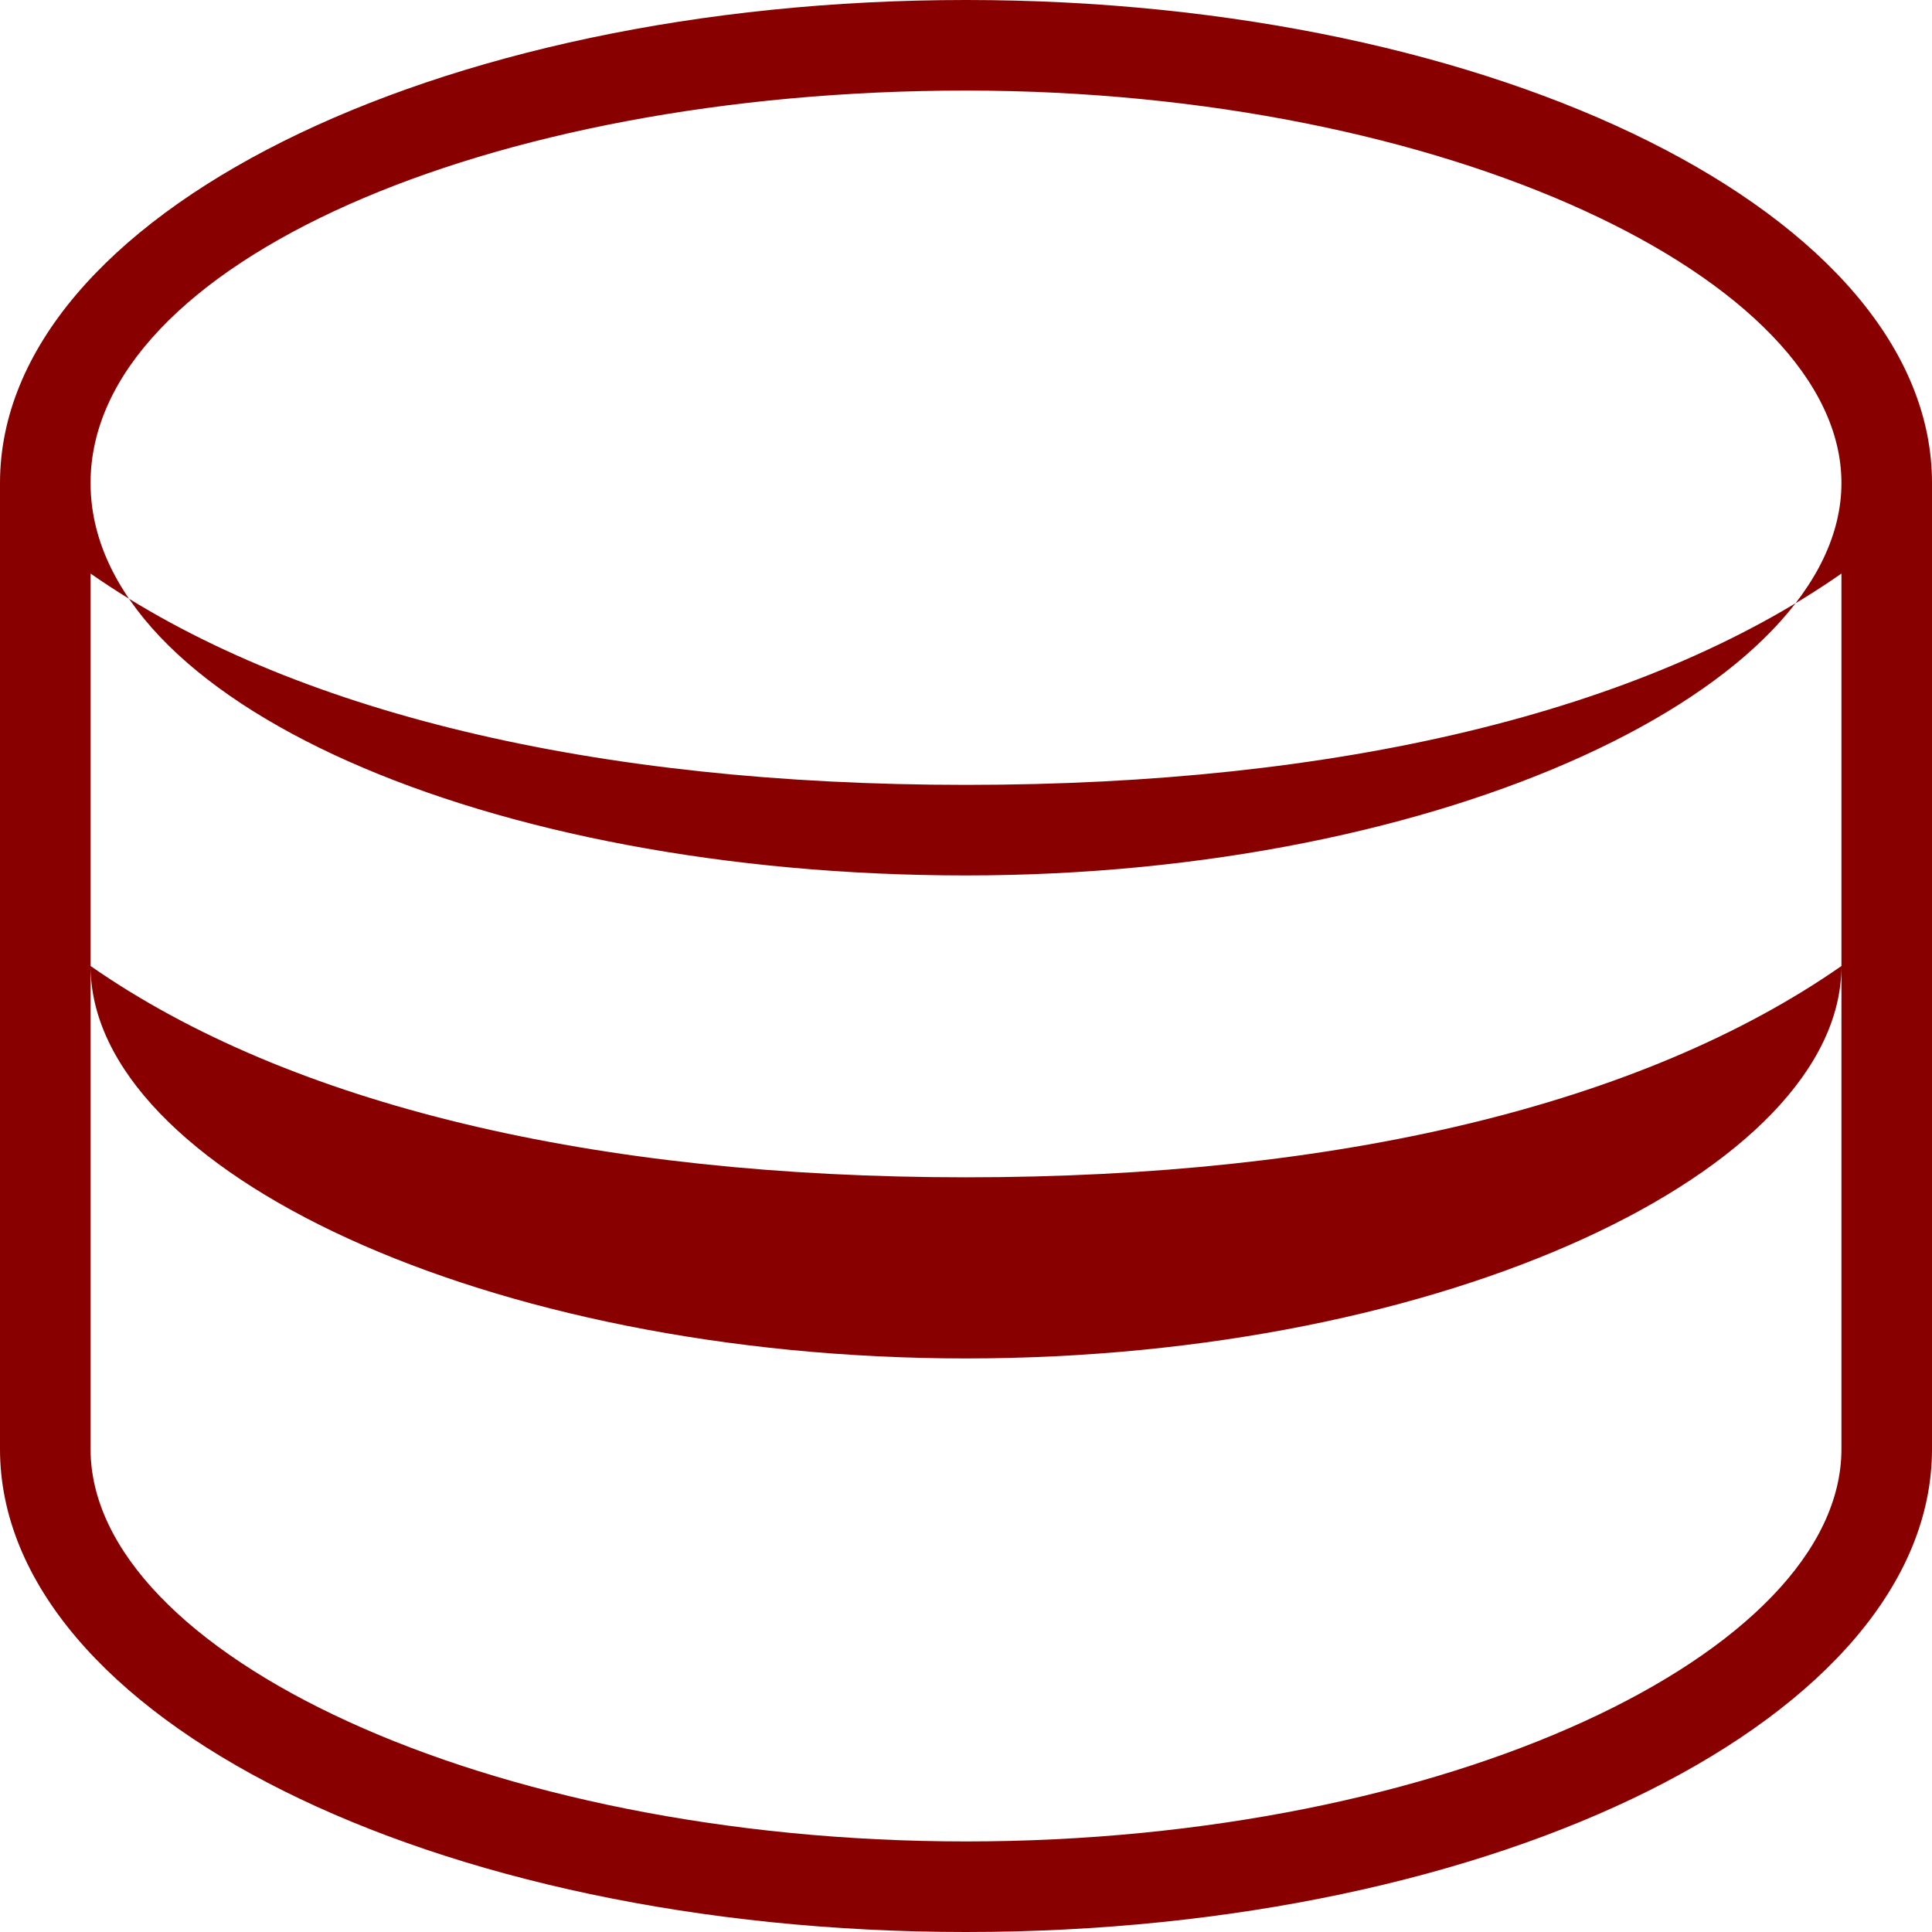
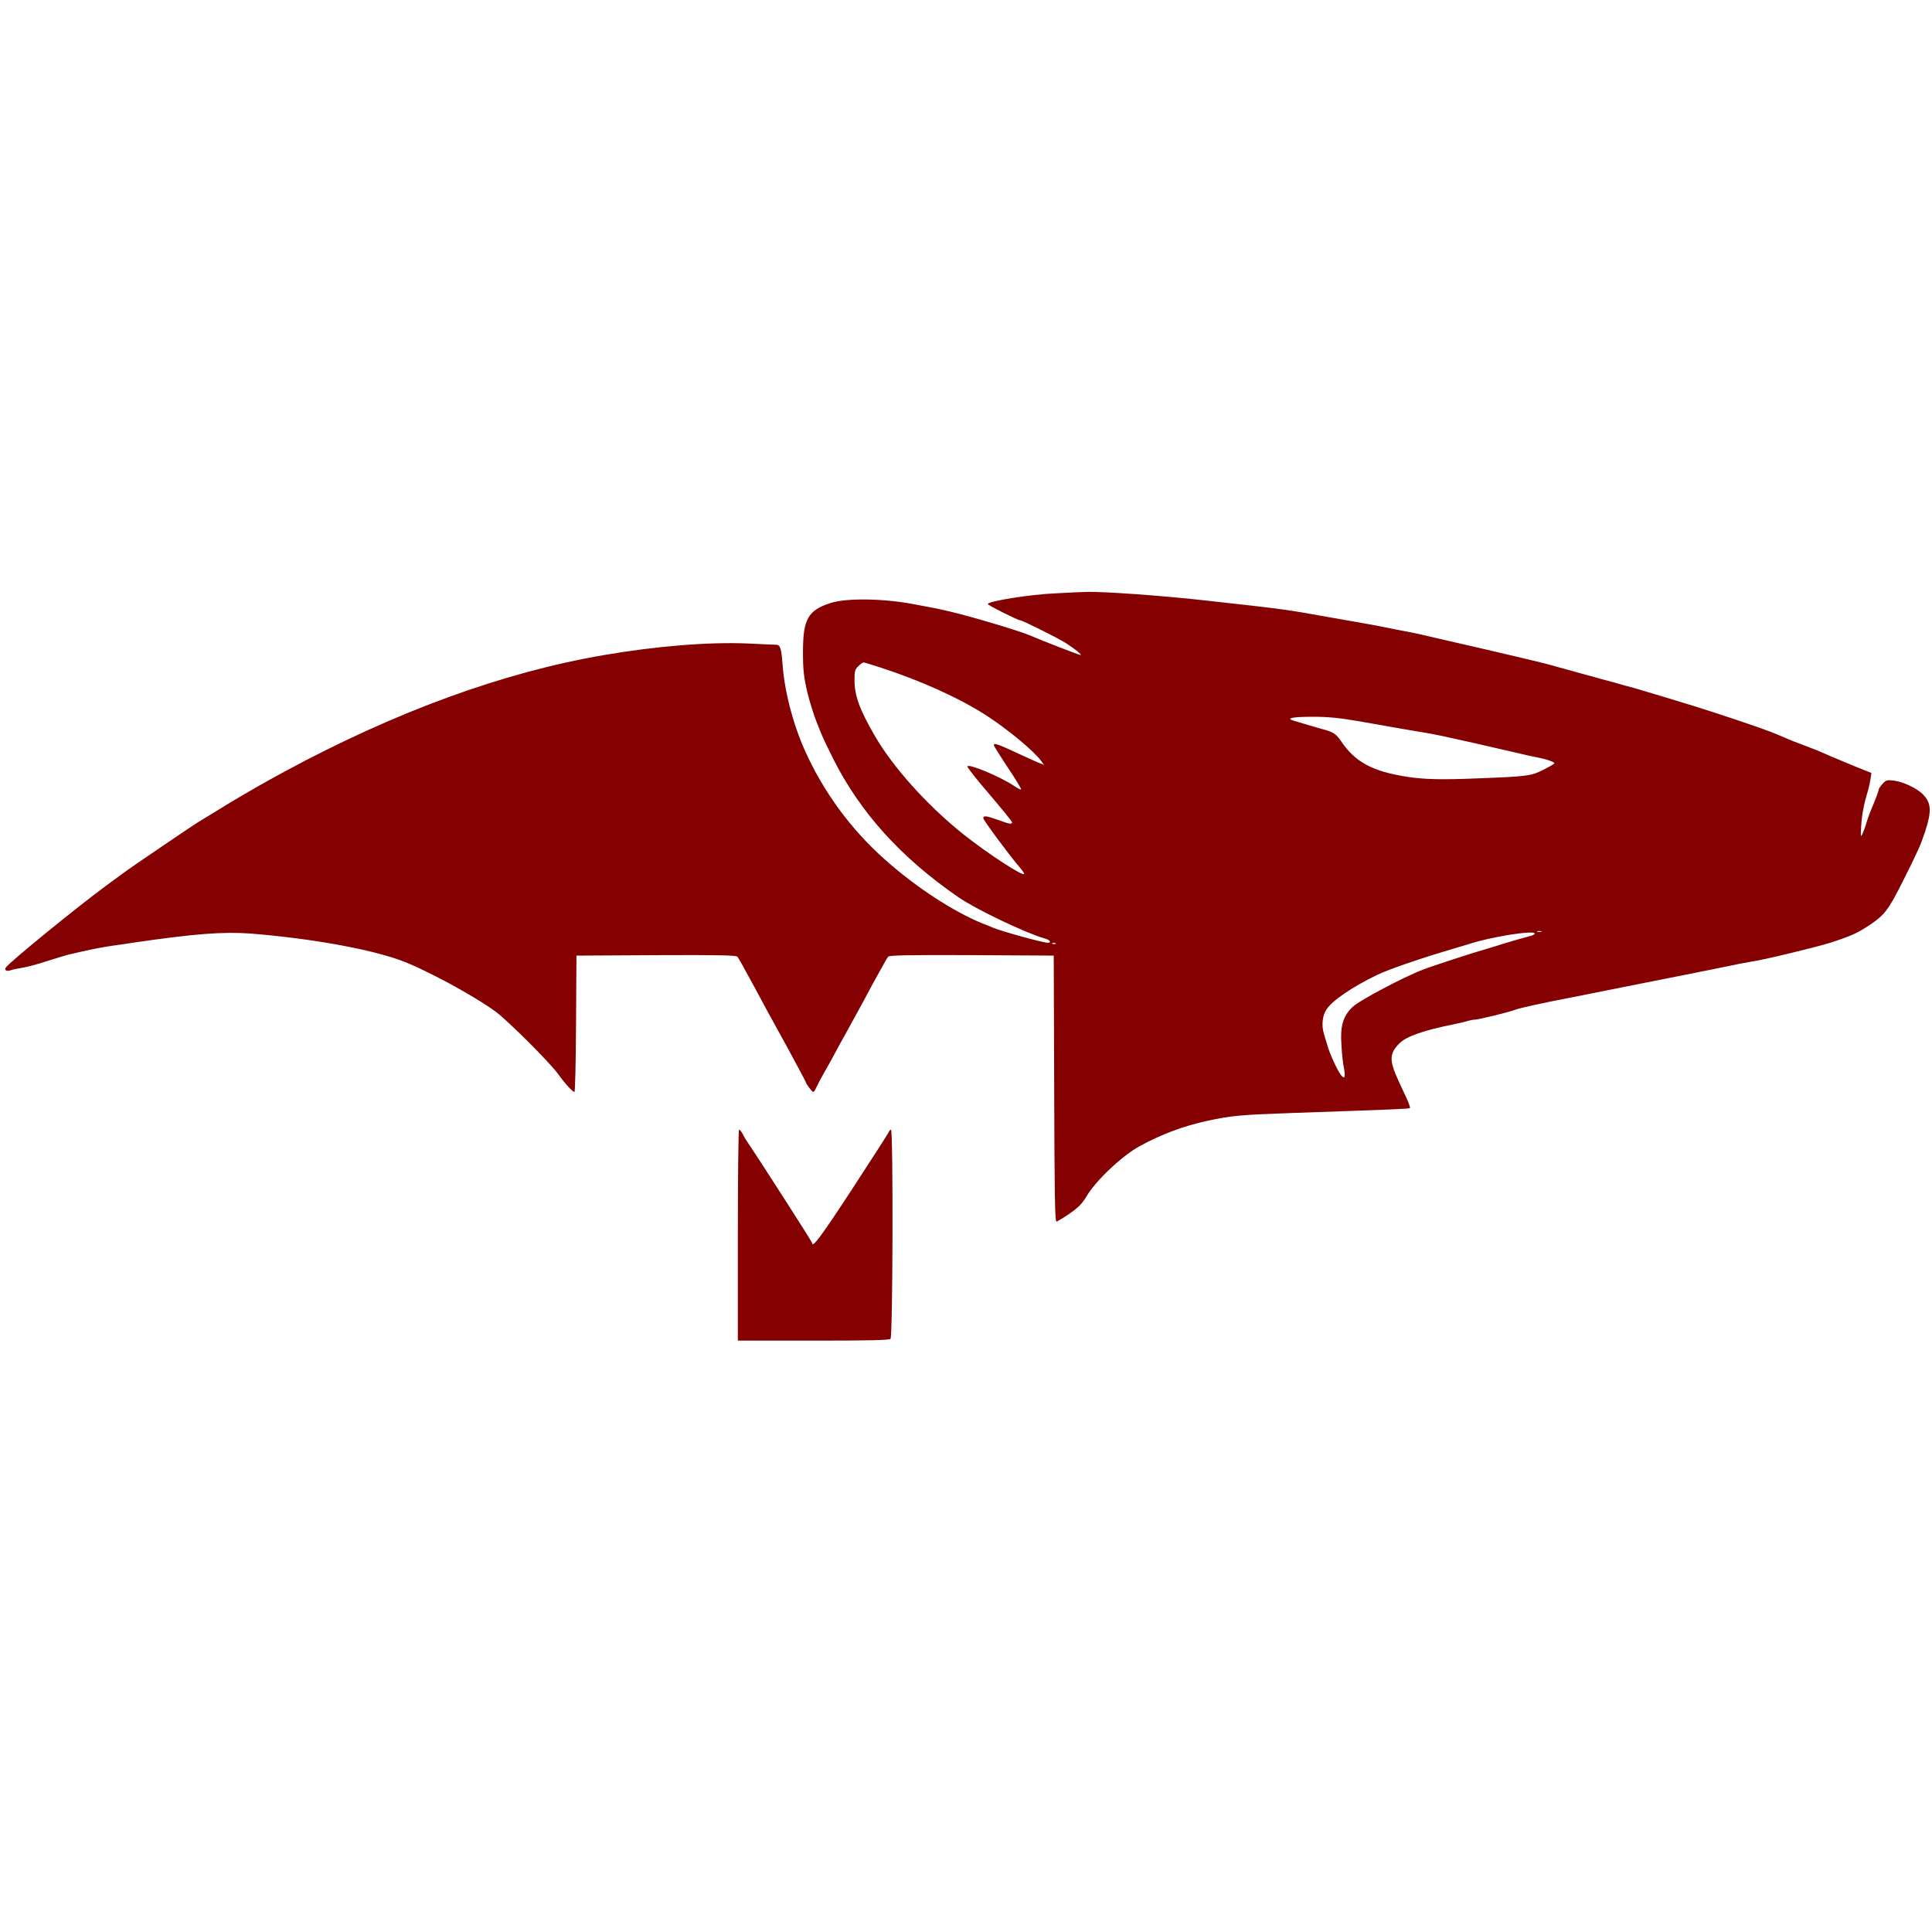
- <svg xmlns="http://www.w3.org/2000/svg" viewBox="0 0 128 128">
-   <path fill="#880000" d="M64 0C28.7 0 0 14.3 0 32v64c0 17.7 28.7 32 64 32s64-14.3 64-32V32c0-17.7-28.7-32-64-32zm0 6c31.8 0 58 12.5 58 26s-26.2 26-58 26S6 46.5 6 32 32.2 6 64 6zm0 116c-31.8 0-58-12.5-58-26V64c13.2 9.2 33.4 14 58 14s44.8-4.8 58-14v32c0 13.5-26.2 26-58 26zm0-32c-31.8 0-58-12.5-58-26V38c13.2 9.2 33.4 14 58 14s44.8-4.8 58-14v26c0 13.5-26.2 26-58 26z" />
+ <svg xmlns="http://www.w3.org/2000/svg" width="128" height="128" viewBox="0 0 128 128">
+   <path style="fill:#850000;fill-opacity:1;fill-rule:nonzero;stroke:none" d="M69.953.309c-1.676.07-4.508.52-4.508.71 0 .079 1.996 1.079 2.149 1.079.14 0 2.457 1.156 2.972 1.476.672.43 1.153.82 1.012.82-.09 0-2.469-.921-3.371-1.308-.734-.309-3.785-1.219-5.27-1.57-.804-.188-1.144-.258-2.511-.508C58.41.64 56.039.618 55.008.957c-1.477.48-1.809 1.07-1.809 3.246 0 1.2.059 1.707.32 2.785.114.469.434 1.5.583 1.848.043.11.183.45.3.75.121.297.485 1.066.805 1.695 1.797 3.567 4.488 6.54 8.281 9.156 1.196.82 4.446 2.375 5.75 2.747.332.09.442.277.172.277-.3 0-3.05-.758-3.613-.996a9.982 9.982 0 0 0-.652-.262c-1.957-.789-4.457-2.414-6.524-4.262a21.38 21.38 0 0 1-5.312-7.257c-.793-1.79-1.332-3.875-1.465-5.692-.078-1.039-.16-1.289-.43-1.277-.09 0-.945-.031-1.887-.082-2.562-.11-6.062.172-9.527.77-6.625 1.128-13.773 3.734-21.129 7.706a94.93 94.93 0 0 0-3.625 2.067c-.14.082-.582.351-.984.601-.399.25-.871.528-1.043.637-.38.223-4.586 3.078-5.09 3.457-.188.137-.711.527-1.152.848C4.98 21.195.633 24.742.383 25.102c-.121.18.07.27.328.18.133-.052.473-.122.746-.16.281-.044 1.004-.231 1.605-.43.61-.192 1.266-.391 1.454-.442 1.488-.348 2.09-.469 2.96-.598.395-.05.977-.14 1.305-.191 4.078-.598 6.024-.746 7.84-.61 3.945.32 7.719.993 9.879 1.758 1.617.582 4.906 2.36 6.352 3.426.836.63 3.523 3.305 4.117 4.113.46.641.972 1.2 1.093 1.2.04 0 .09-2.04.102-4.524l.027-4.512 5.282-.03c4.156-.02 5.308.011 5.379.1.101.13.343.56 1.136 2.024.754 1.41 1.125 2.09 1.356 2.496.12.223.398.739.633 1.149.218.41.628 1.168.91 1.687.281.52.511.961.511.98 0 .09.414.63.485.63.039 0 .14-.153.21-.32.079-.18.29-.579.462-.88.18-.3.5-.886.722-1.296.223-.41.524-.98.684-1.25.441-.79.902-1.645 1.285-2.344A84.813 84.813 0 0 1 58.5 24.96c.129-.25.29-.512.34-.578.082-.09 1.265-.121 5.543-.102l5.43.031.03 8.817c.02 6.945.048 8.805.15 8.805.058-.012.46-.243.874-.532.582-.406.832-.656 1.102-1.117.613-1.047 2.351-2.695 3.515-3.336A16.556 16.556 0 0 1 80 35.254c1.605-.34 2.078-.39 5.723-.52 6.652-.23 7.636-.27 7.687-.32.031-.027-.058-.289-.191-.59-.14-.289-.38-.828-.551-1.187-.633-1.367-.633-1.825.031-2.496.45-.47 1.613-.88 3.613-1.278.329-.07.743-.16.91-.218.173-.051.383-.09.473-.09.254 0 2.25-.489 2.672-.649.29-.12 1.856-.46 3.723-.82.812-.16 2.922-.578 4.668-.93 1.105-.218 2.258-.449 2.558-.508.301-.058.735-.148.954-.187.222-.05.511-.113.652-.133.14-.027.844-.168 1.558-.316a33.704 33.704 0 0 1 1.614-.313c.504-.047 4.289-.957 5.16-1.238 1.387-.45 1.797-.629 2.672-1.215.941-.64 1.203-.988 2.136-2.848 1.036-2.066 1.184-2.414 1.477-3.285.45-1.386.422-1.914-.152-2.496-.403-.398-1.266-.808-1.895-.898-.472-.059-.535-.04-.765.21-.141.15-.262.329-.262.391 0 .09-.16.528-.61 1.606-.043.11-.132.379-.203.597-.058.223-.18.532-.25.7-.129.28-.14.23-.09-.547.051-.77.18-1.418.473-2.399.051-.187.121-.507.149-.707l.05-.36-1.043-.417c-1.085-.45-2.02-.84-2.558-1.082-.184-.066-.633-.246-1.004-.387-.383-.14-.844-.32-1.035-.41a23.9 23.9 0 0 0-1.055-.437c-.672-.262-3.02-1.059-5.02-1.688a458.117 458.117 0 0 0-4.011-1.21 36.162 36.162 0 0 1-1.406-.388c-.16-.043-.555-.152-.856-.23-1.766-.488-2.226-.61-2.86-.79a26.367 26.367 0 0 0-1.054-.28c-.191-.047-.71-.168-1.152-.278-.774-.191-4.016-.937-5.774-1.34l-1.254-.289c-.222-.05-.62-.129-.902-.18-.273-.05-.844-.16-1.258-.25-.41-.077-1.293-.25-1.957-.359-.66-.117-1.453-.257-1.754-.308-2.773-.5-2.96-.528-7.93-1.078-3.062-.348-7.18-.641-8.183-.59-.16 0-1.05.039-1.965.09zM58.348 5.23c2.652.86 5.23 2.028 6.996 3.168 1.406.907 3.152 2.356 3.625 3.004l.199.27-.379-.149c-.21-.09-.652-.28-.984-.441-1.766-.82-1.957-.887-1.957-.707 0 .047.41.707.902 1.445.504.75.902 1.41.902 1.47 0 .05-.187-.032-.422-.192-.902-.618-3.02-1.508-3.14-1.328-.031.05.62.878 1.457 1.847.82.969 1.504 1.797 1.504 1.86 0 .148-.16.128-.922-.153-.785-.277-.984-.308-.984-.117 0 .129 1.695 2.414 2.367 3.203.191.219.343.43.343.48 0 .239-2.351-1.288-4.015-2.605-2.38-1.898-4.68-4.445-5.89-6.55-.997-1.72-1.337-2.645-1.337-3.665 0-.597.028-.718.25-.93.13-.136.293-.25.352-.25.058 0 .562.153 1.133.34zm31.691 3.555c.961.172 2.277.399 2.91.512.633.11 1.406.238 1.707.289.301.059.73.137.953.187.22.051.653.141.954.211.992.22 1.234.27 2.859.649 1.746.41 2.129.488 2.66.597.453.09.902.262.902.34 0 .032-.328.223-.73.43-.824.41-.996.441-4.387.57-2.308.098-3.543.07-4.668-.11-2.27-.35-3.441-.987-4.355-2.366-.32-.469-.531-.61-1.266-.797-.27-.082-.683-.192-.902-.262-.223-.07-.602-.18-.844-.25-.723-.187-.312-.297 1.145-.297 1.003 0 1.707.067 3.062.297zm12.074 13.95a.54.54 0 0 1-.25 0c-.07-.032-.02-.051.121-.051.137 0 .188.02.13.05zm-.433.117c0 .05-.117.12-.27.152-.312.078-1.535.43-1.937.558-.141.051-.594.192-1.004.31-1.035.3-3.543 1.116-4.215 1.378-1.266.48-4.238 2.055-4.656 2.477-.625.609-.817 1.265-.723 2.523.027.531.098 1.2.16 1.488.121.63.05.801-.191.489-.242-.309-.754-1.426-.903-1.977-.082-.246-.171-.578-.222-.738-.18-.567-.11-1.239.172-1.645.379-.582 1.746-1.508 3.351-2.277.762-.371 2.98-1.13 5.02-1.727.41-.12.863-.261 1.004-.3 1.445-.489 4.414-.958 4.414-.711zm-31.746.671c-.032.028-.121.04-.192.008-.082-.027-.05-.058.059-.058.113-.012.172.02.133.05zm0 0" transform="translate(0 39)" />
+   <path style="fill:#850000;fill-opacity:1;fill-rule:nonzero;stroke:none" d="M48.883 42.832v6.988h5c3.754 0 5.027-.03 5.117-.12.152-.15.184-13.856.031-13.856-.05 0-.12.078-.152.168-.04.09-1.133 1.797-2.438 3.793-2.066 3.156-2.64 3.925-2.64 3.535 0-.07-3.422-5.41-4.297-6.7a3.725 3.725 0 0 1-.309-.527c-.082-.152-.18-.27-.23-.27-.043 0-.082 3.145-.082 6.989zm0 0" transform="translate(0 39)" />
</svg>
